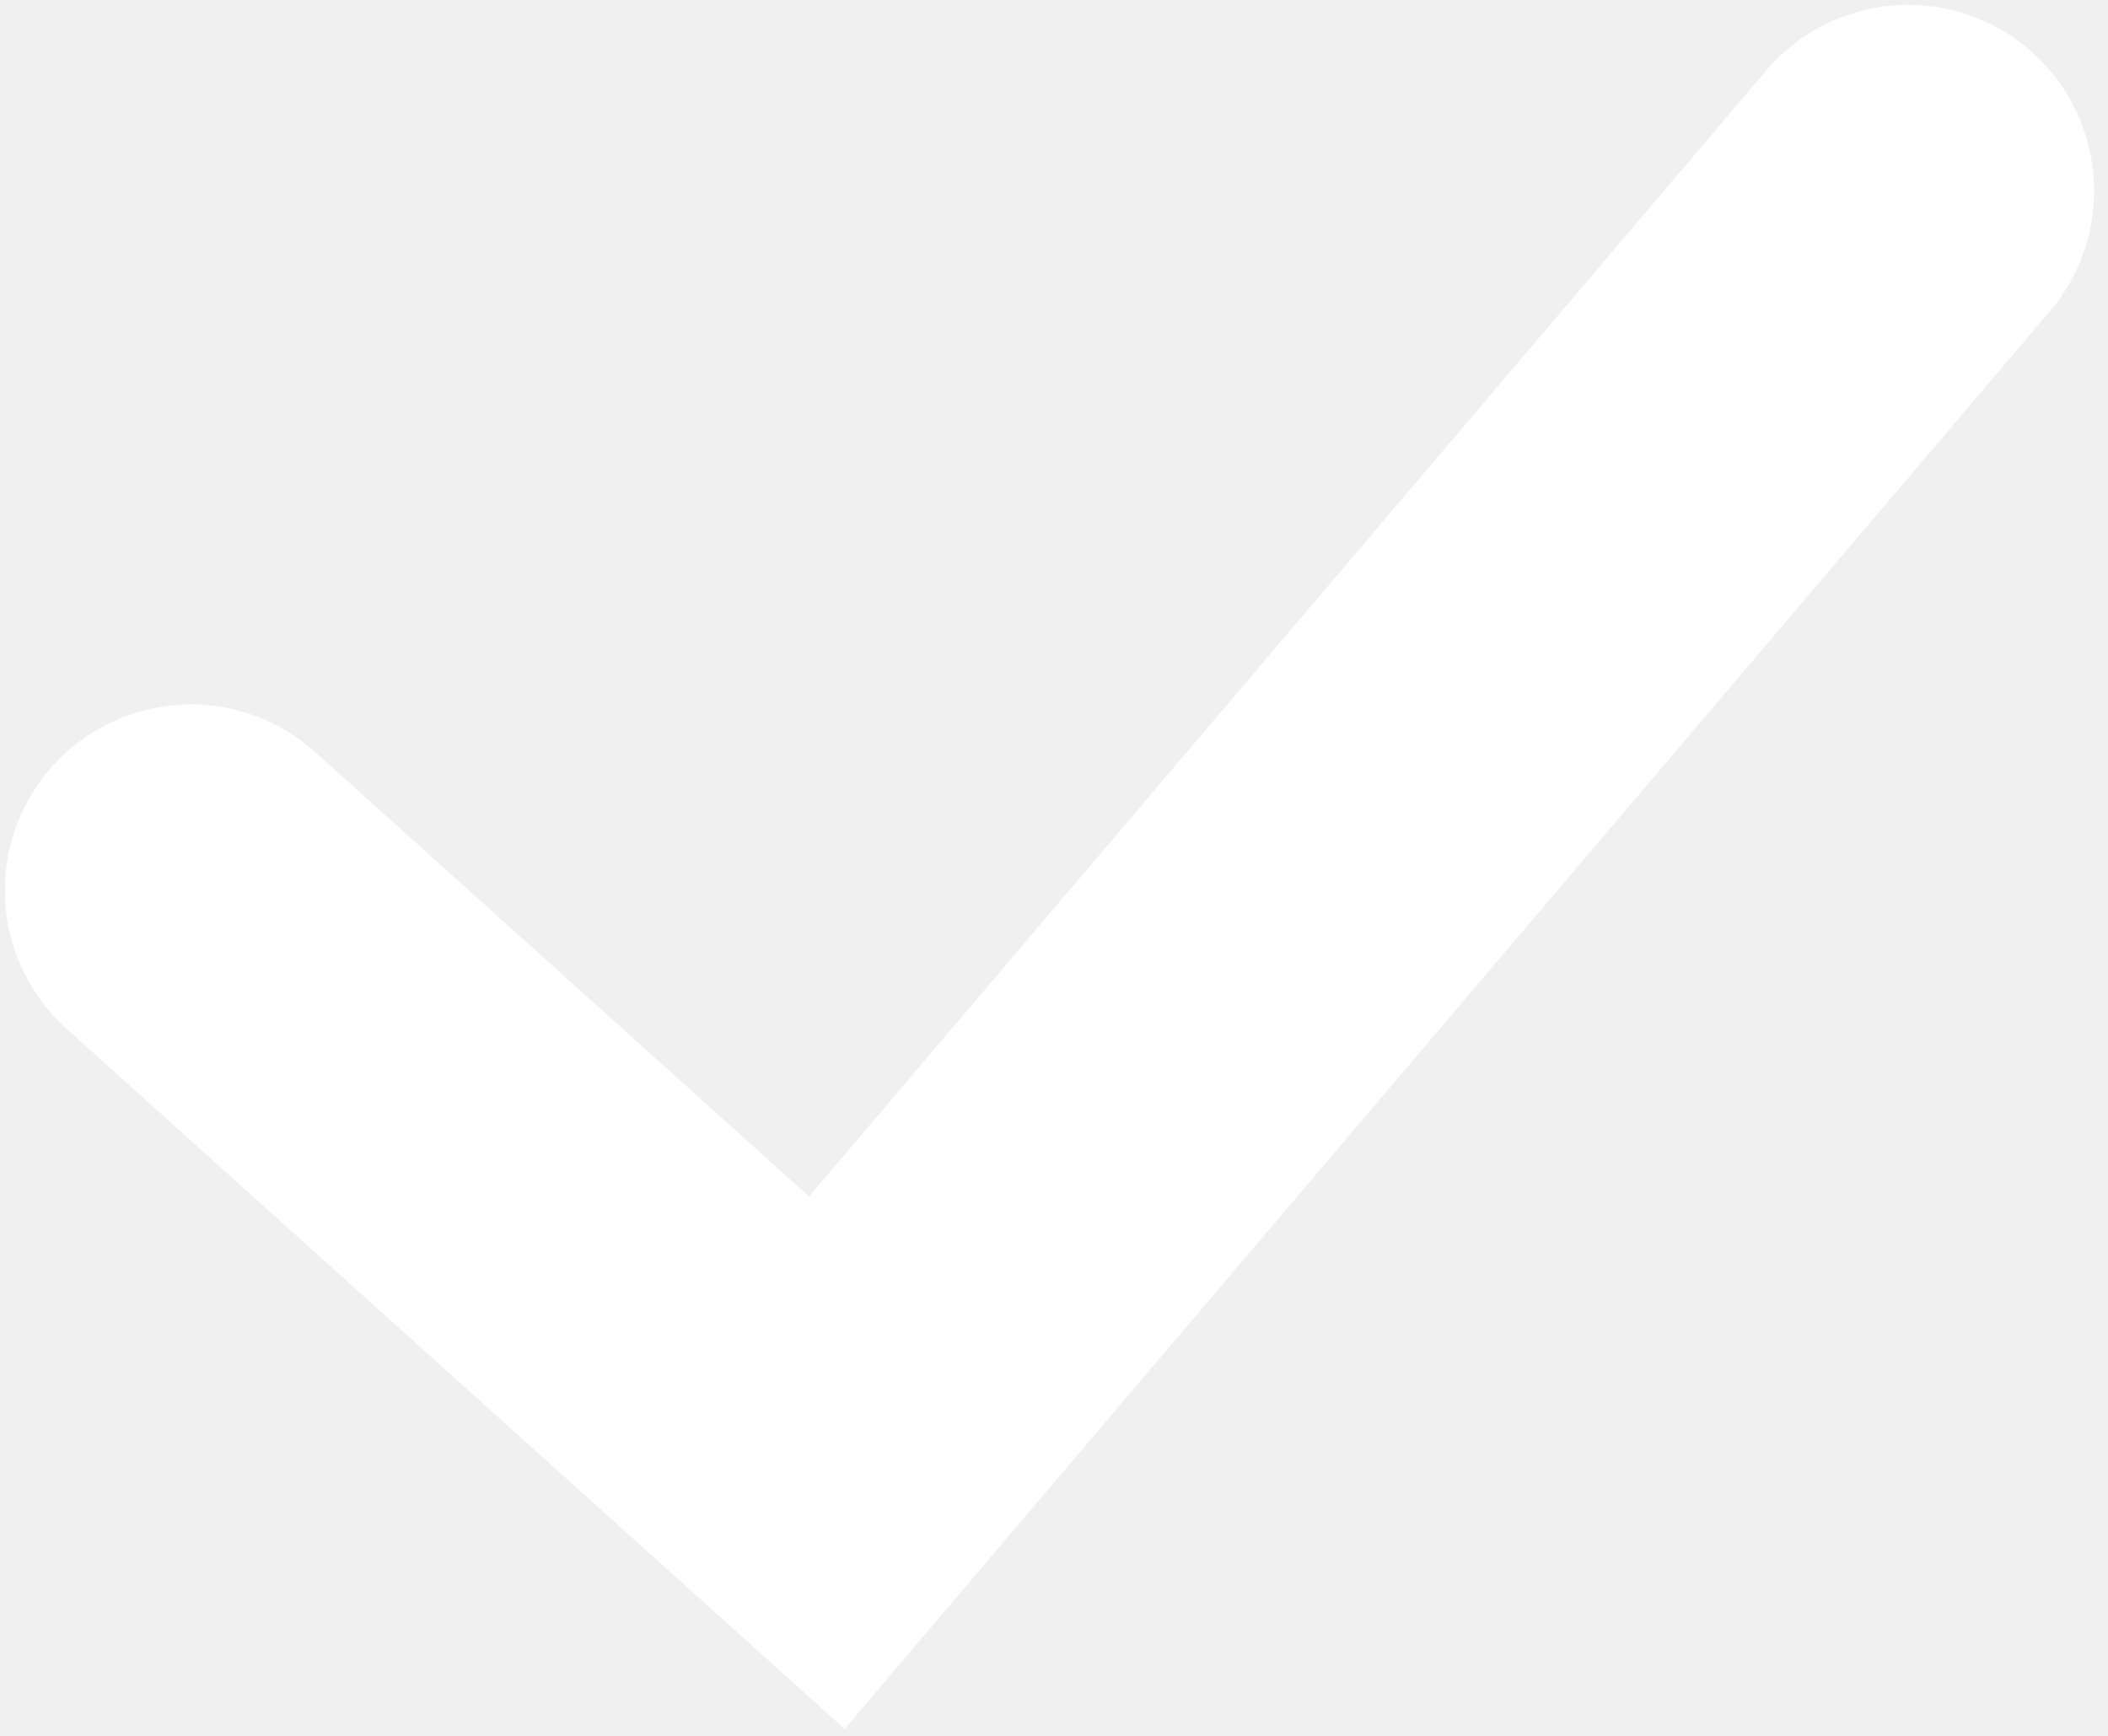
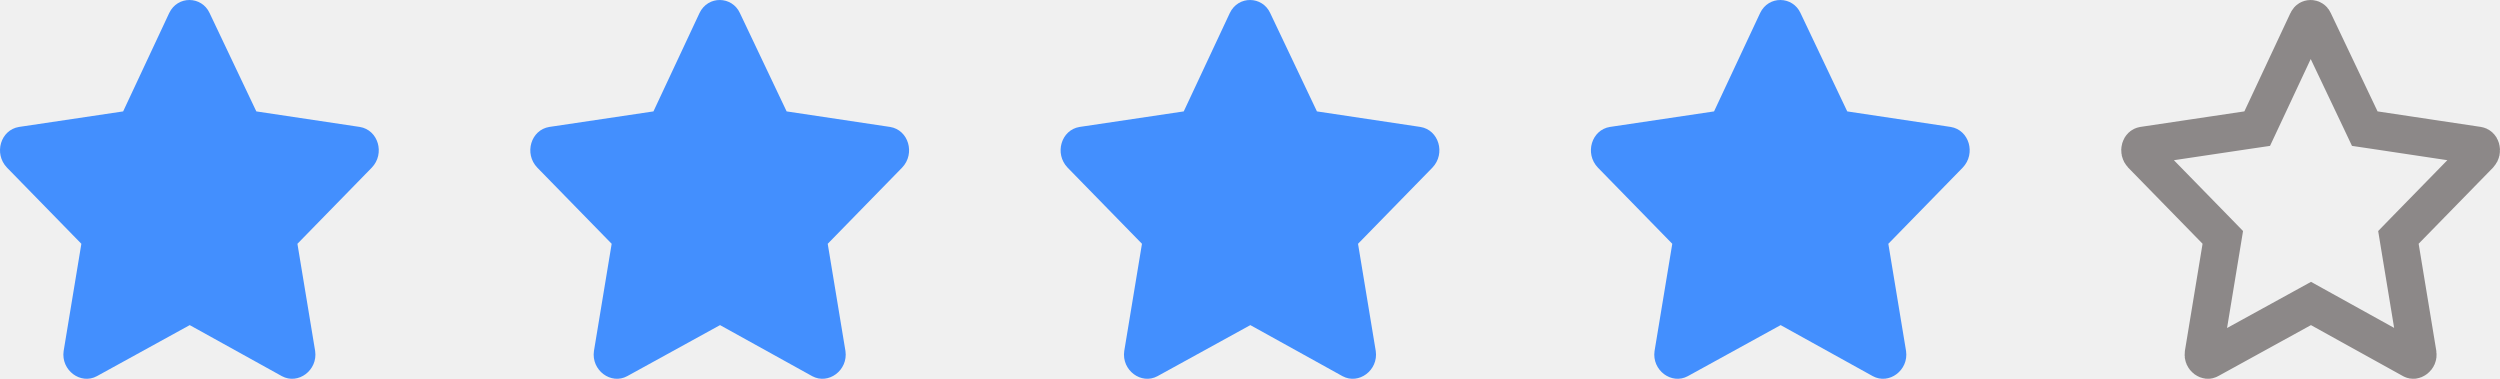
- <svg xmlns="http://www.w3.org/2000/svg" width="17" height="14" viewBox="0 0 17 14" fill="none">
-   <path d="M1.539 7.181L6.668 11.797L15.388 1.539" stroke="white" stroke-width="3" stroke-linecap="round" />
+ <svg xmlns="http://www.w3.org/2000/svg" width="66" height="10" viewBox="0 0 66 10" fill="none">
+   <path d="M4.467 0.344L3.251 2.941L0.502 3.351C0.016 3.429 -0.171 4.054 0.184 4.425L2.148 6.436L1.68 9.267C1.606 9.774 2.129 10.165 2.559 9.93L5.009 8.583L7.441 9.93C7.871 10.165 8.394 9.774 8.32 9.267L7.852 6.436L9.816 4.425C10.171 4.054 9.984 3.429 9.498 3.351L6.767 2.941L5.533 0.344C5.327 -0.105 4.691 -0.124 4.467 0.344Z" fill="#438FFE" />
+   <path d="M18.467 0.344L17.251 2.941L14.502 3.351C14.016 3.429 13.829 4.054 14.184 4.425L16.148 6.436L15.68 9.267C15.606 9.774 16.129 10.165 16.559 9.93L19.009 8.583L21.441 9.93C21.871 10.165 22.394 9.774 22.32 9.267L21.852 6.436L23.816 4.425C24.171 4.054 23.984 3.429 23.498 3.351L20.767 2.941L19.533 0.344C19.327 -0.105 18.691 -0.124 18.467 0.344Z" fill="#438FFE" />
+   <path d="M32.467 0.344L31.251 2.941L28.502 3.351C28.016 3.429 27.829 4.054 28.184 4.425L30.148 6.436L29.68 9.267C29.606 9.774 30.129 10.165 30.559 9.93L33.009 8.583L35.441 9.93C35.871 10.165 36.394 9.774 36.32 9.267L35.852 6.436L37.816 4.425C38.171 4.054 37.984 3.429 37.498 3.351L34.767 2.941L33.533 0.344C33.327 -0.105 32.691 -0.124 32.467 0.344Z" fill="#438FFE" />
+   <path d="M46.467 0.344L45.251 2.941L42.502 3.351C42.016 3.429 41.829 4.054 42.184 4.425L44.148 6.436L43.68 9.267C43.606 9.774 44.129 10.165 44.559 9.93L47.009 8.583L49.441 9.93C49.871 10.165 50.394 9.774 50.32 9.267L49.852 6.436L51.816 4.425C52.171 4.054 51.984 3.429 51.498 3.351L48.767 2.941L47.533 0.344C47.327 -0.105 46.691 -0.124 46.467 0.344Z" fill="#438FFE" />
+   <path d="M59.325 3.435L59.59 3.396L59.704 3.153L60.919 0.559C60.933 0.529 60.948 0.517 60.958 0.511C60.97 0.504 60.984 0.5 61.001 0.5C61.018 0.5 61.034 0.505 61.046 0.513C61.056 0.519 61.068 0.53 61.078 0.552L61.078 0.552L61.081 0.559L62.316 3.155L62.43 3.396L62.693 3.435L65.42 3.845C65.448 3.85 65.478 3.868 65.493 3.92C65.509 3.974 65.498 4.032 65.456 4.078L63.494 6.086L63.318 6.267L63.359 6.517L63.825 9.342C63.833 9.399 63.81 9.446 63.769 9.477C63.749 9.492 63.73 9.498 63.717 9.5C63.707 9.501 63.696 9.5 63.681 9.492C63.68 9.492 63.68 9.491 63.68 9.491L61.252 8.146L61.01 8.012L60.768 8.145L58.32 9.491C58.32 9.491 58.32 9.491 58.32 9.491C58.304 9.5 58.293 9.501 58.283 9.5C58.27 9.498 58.251 9.492 58.231 9.477C58.19 9.446 58.167 9.399 58.175 9.342L58.641 6.517L58.682 6.267L58.506 6.086L56.544 4.078C56.502 4.032 56.491 3.974 56.507 3.92C56.523 3.868 56.552 3.85 56.58 3.845L59.325 3.435Z" stroke="#8C8888" />
</svg>
